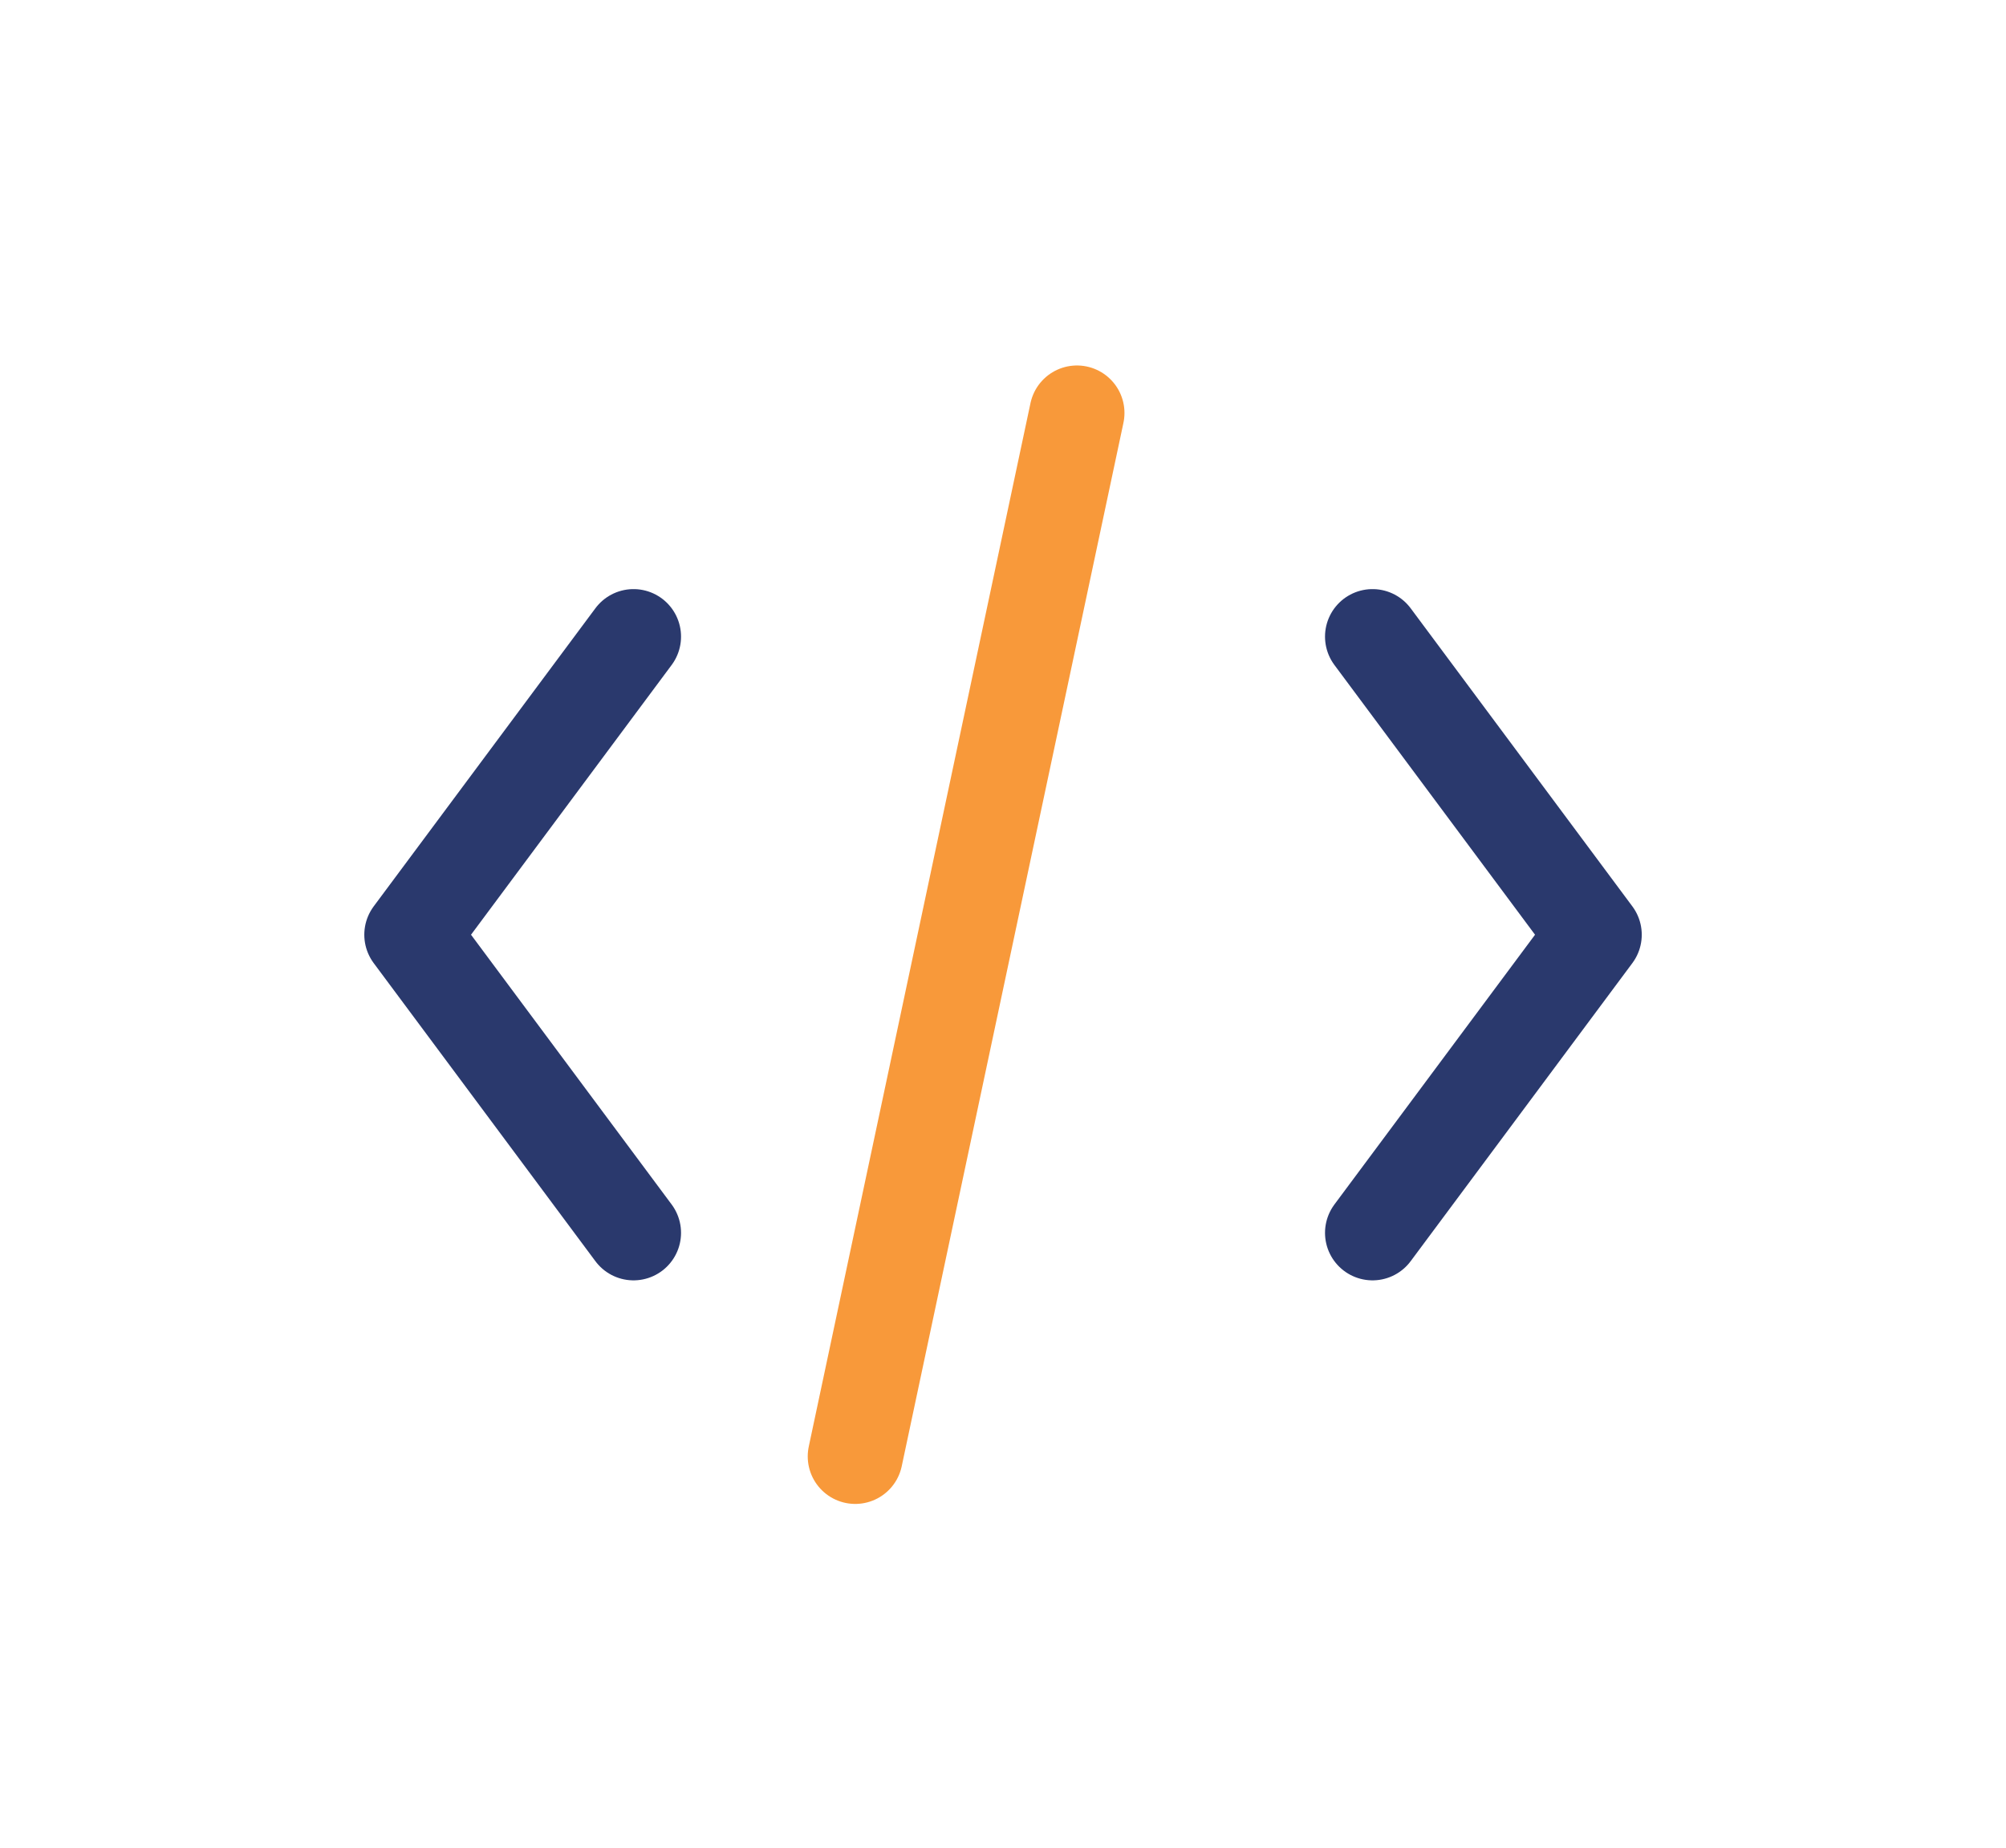
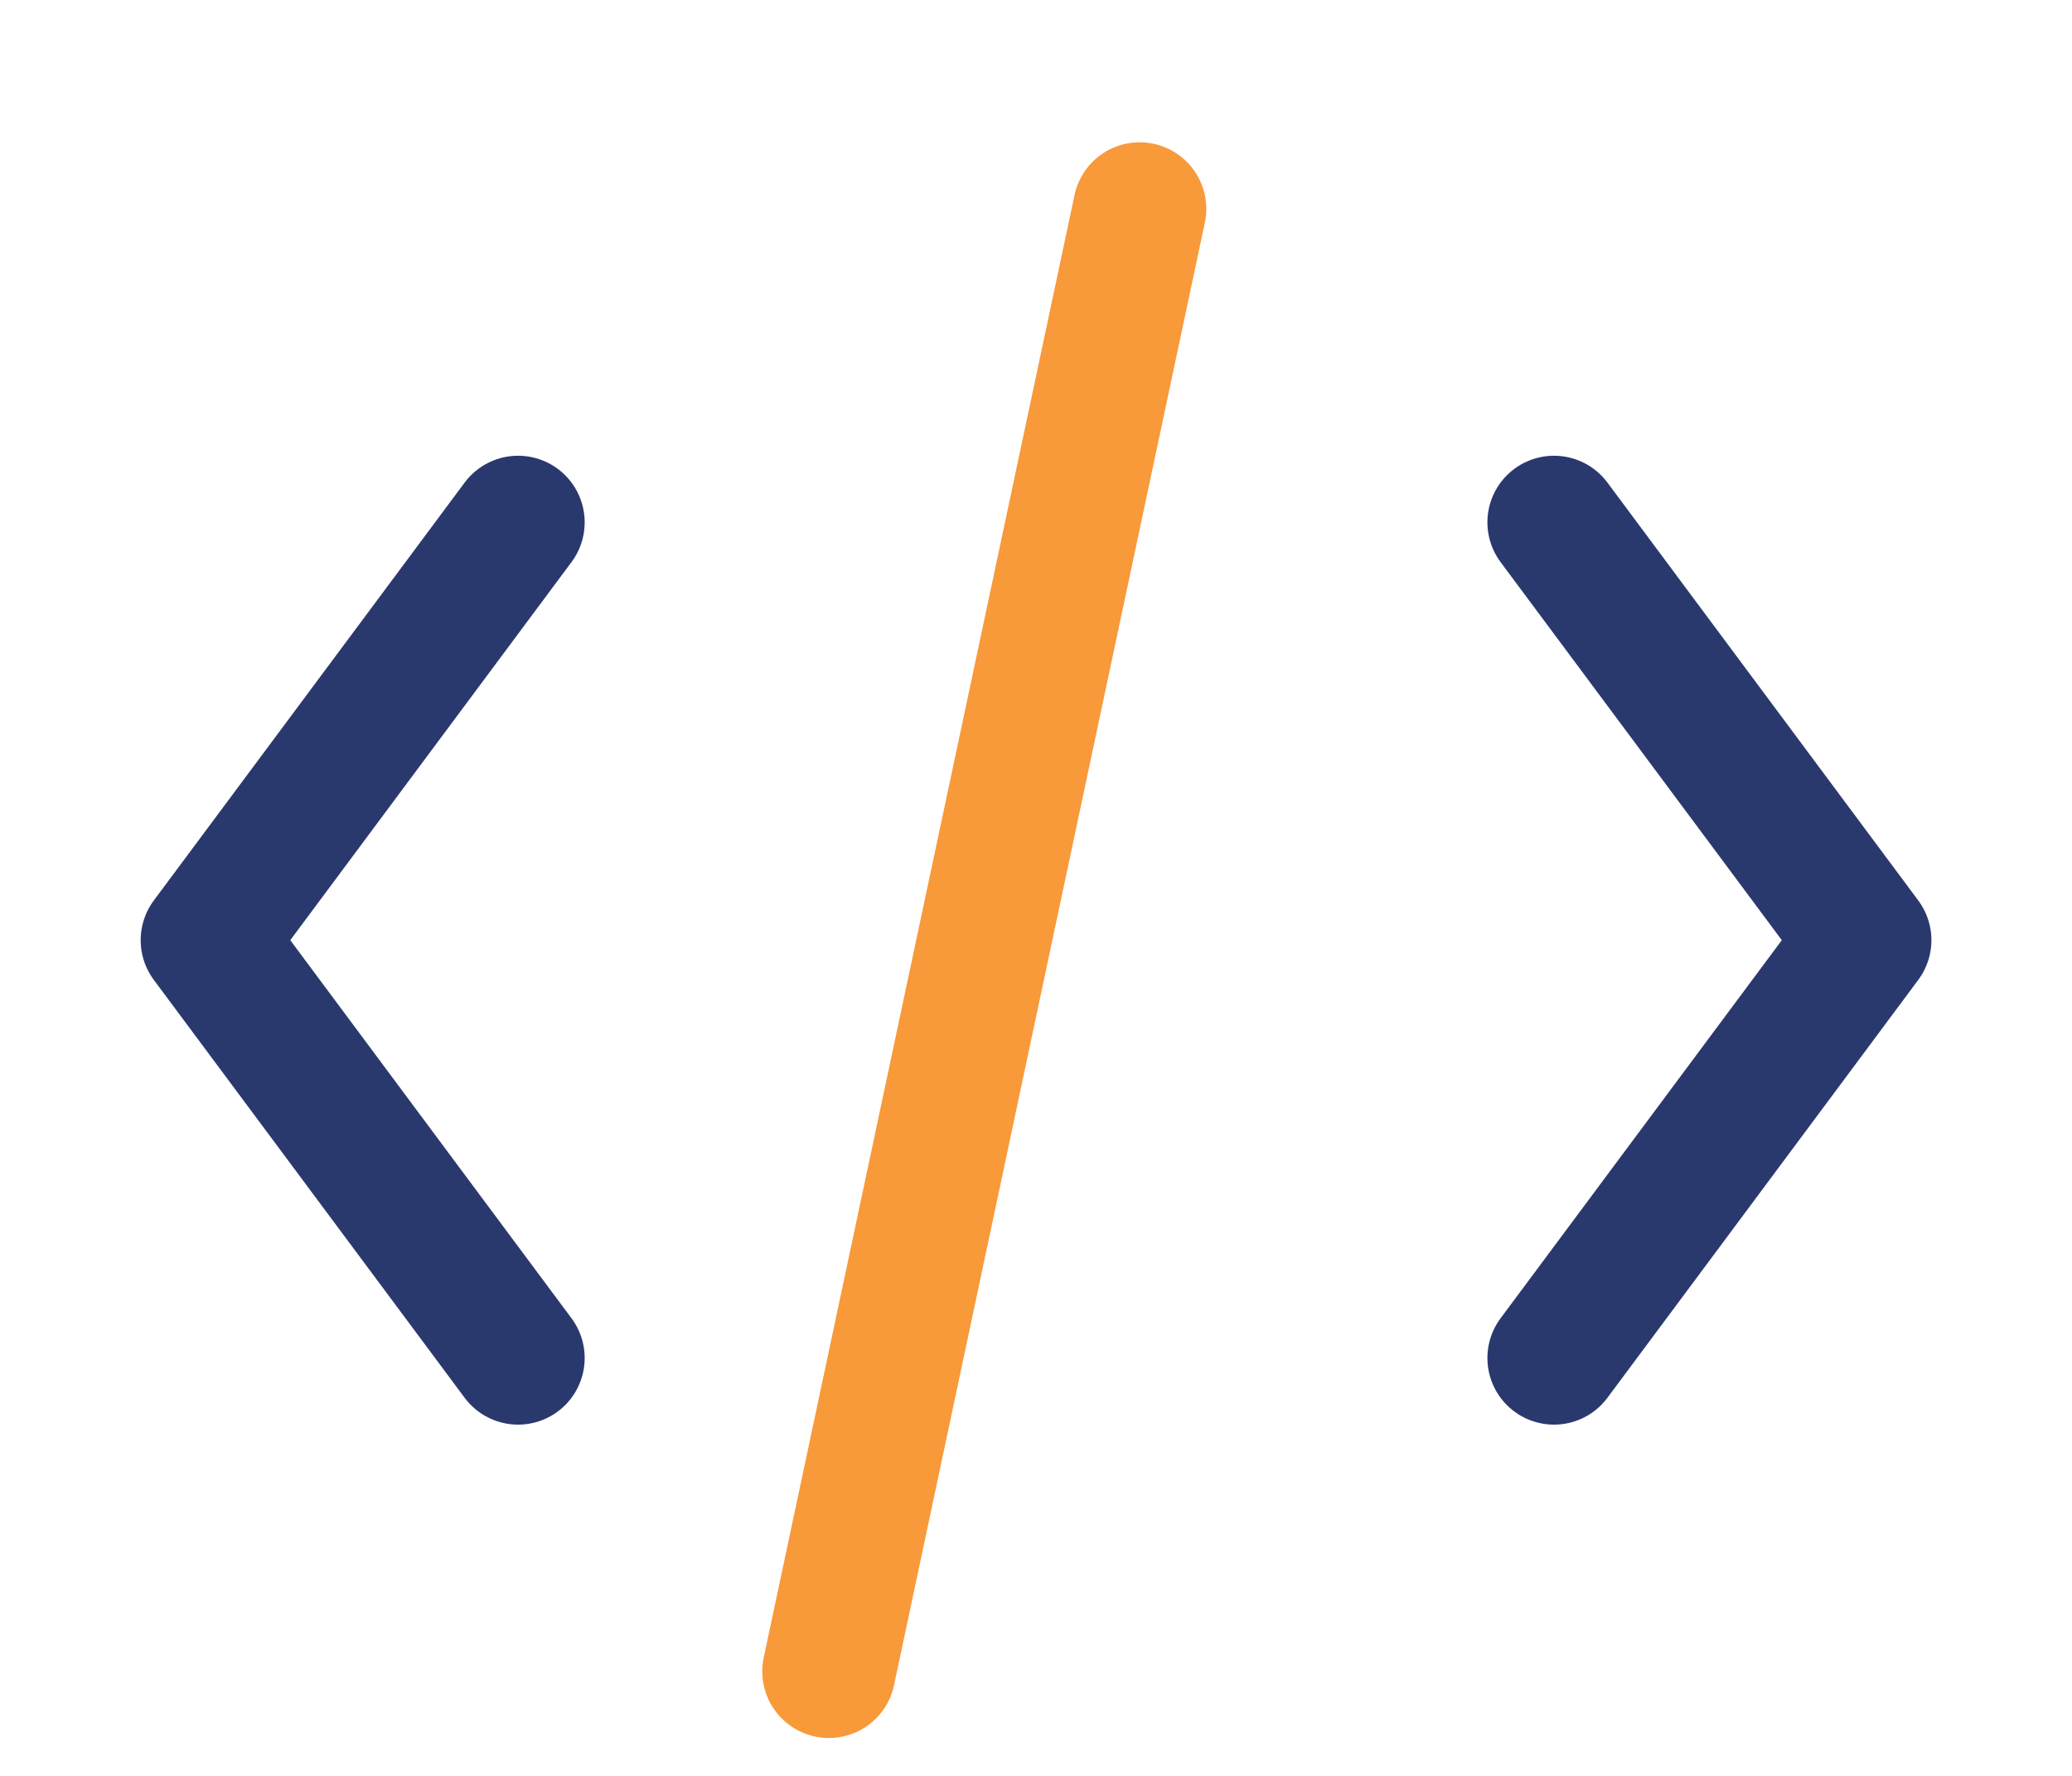
- <svg xmlns="http://www.w3.org/2000/svg" width="38" height="35" viewBox="0 0 38 35" fill="none">
-   <path d="M12.001 12.059L7.801 17.706L12.001 23.353" stroke="#2A396D" stroke-width="1.8" stroke-linecap="round" stroke-linejoin="round" />
-   <path d="M26 12.059L30.2 17.706L26 23.353" stroke="#2A396D" stroke-width="1.8" stroke-linecap="round" stroke-linejoin="round" />
-   <path d="M20.401 7.823L16.201 27.588" stroke="#F8993A" stroke-width="1.8" stroke-linecap="round" stroke-linejoin="round" />
+ <svg xmlns="http://www.w3.org/2000/svg" width="28" height="24" viewBox="0 0 28 24" fill="none">
+   <path d="M7.001 7.059L2.801 12.706L7.001 18.353" stroke="#2A396D" stroke-width="1.8" stroke-linecap="round" stroke-linejoin="round" />
+   <path d="M21 7.059L25.2 12.706L21 18.353" stroke="#2A396D" stroke-width="1.8" stroke-linecap="round" stroke-linejoin="round" />
+   <path d="M15.401 2.823L11.201 22.588" stroke="#F8993A" stroke-width="1.8" stroke-linecap="round" stroke-linejoin="round" />
</svg>
